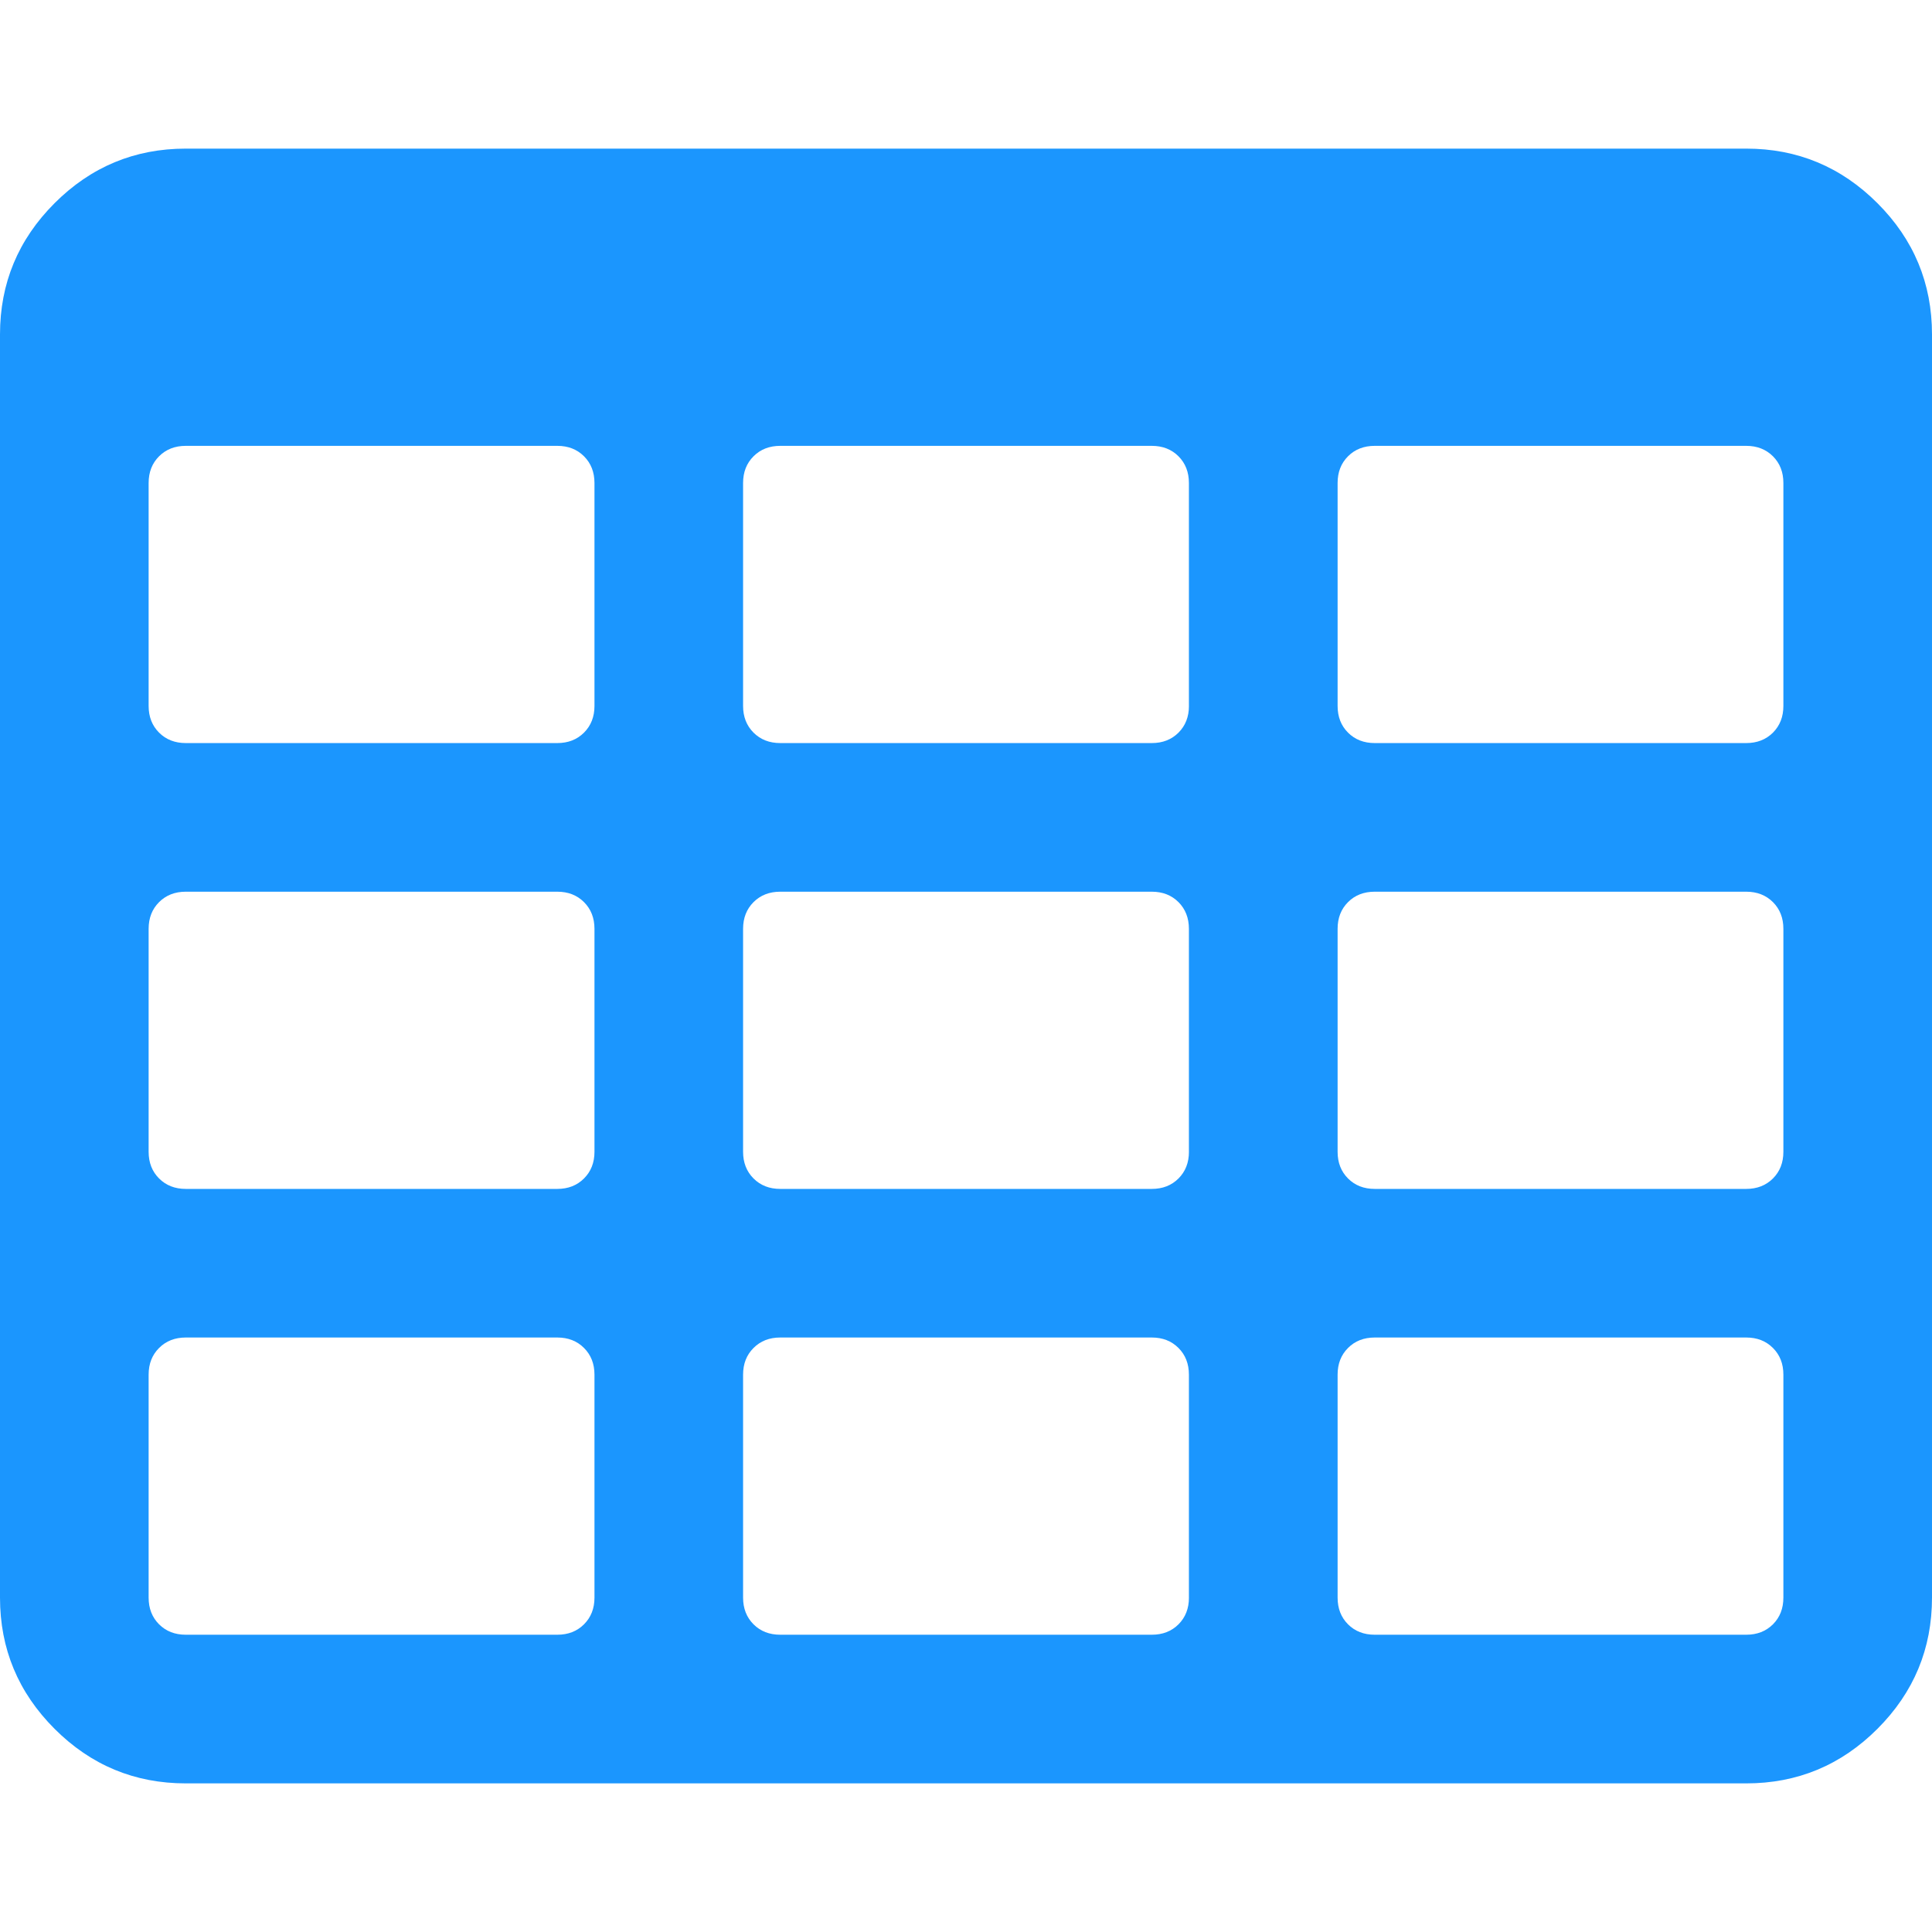
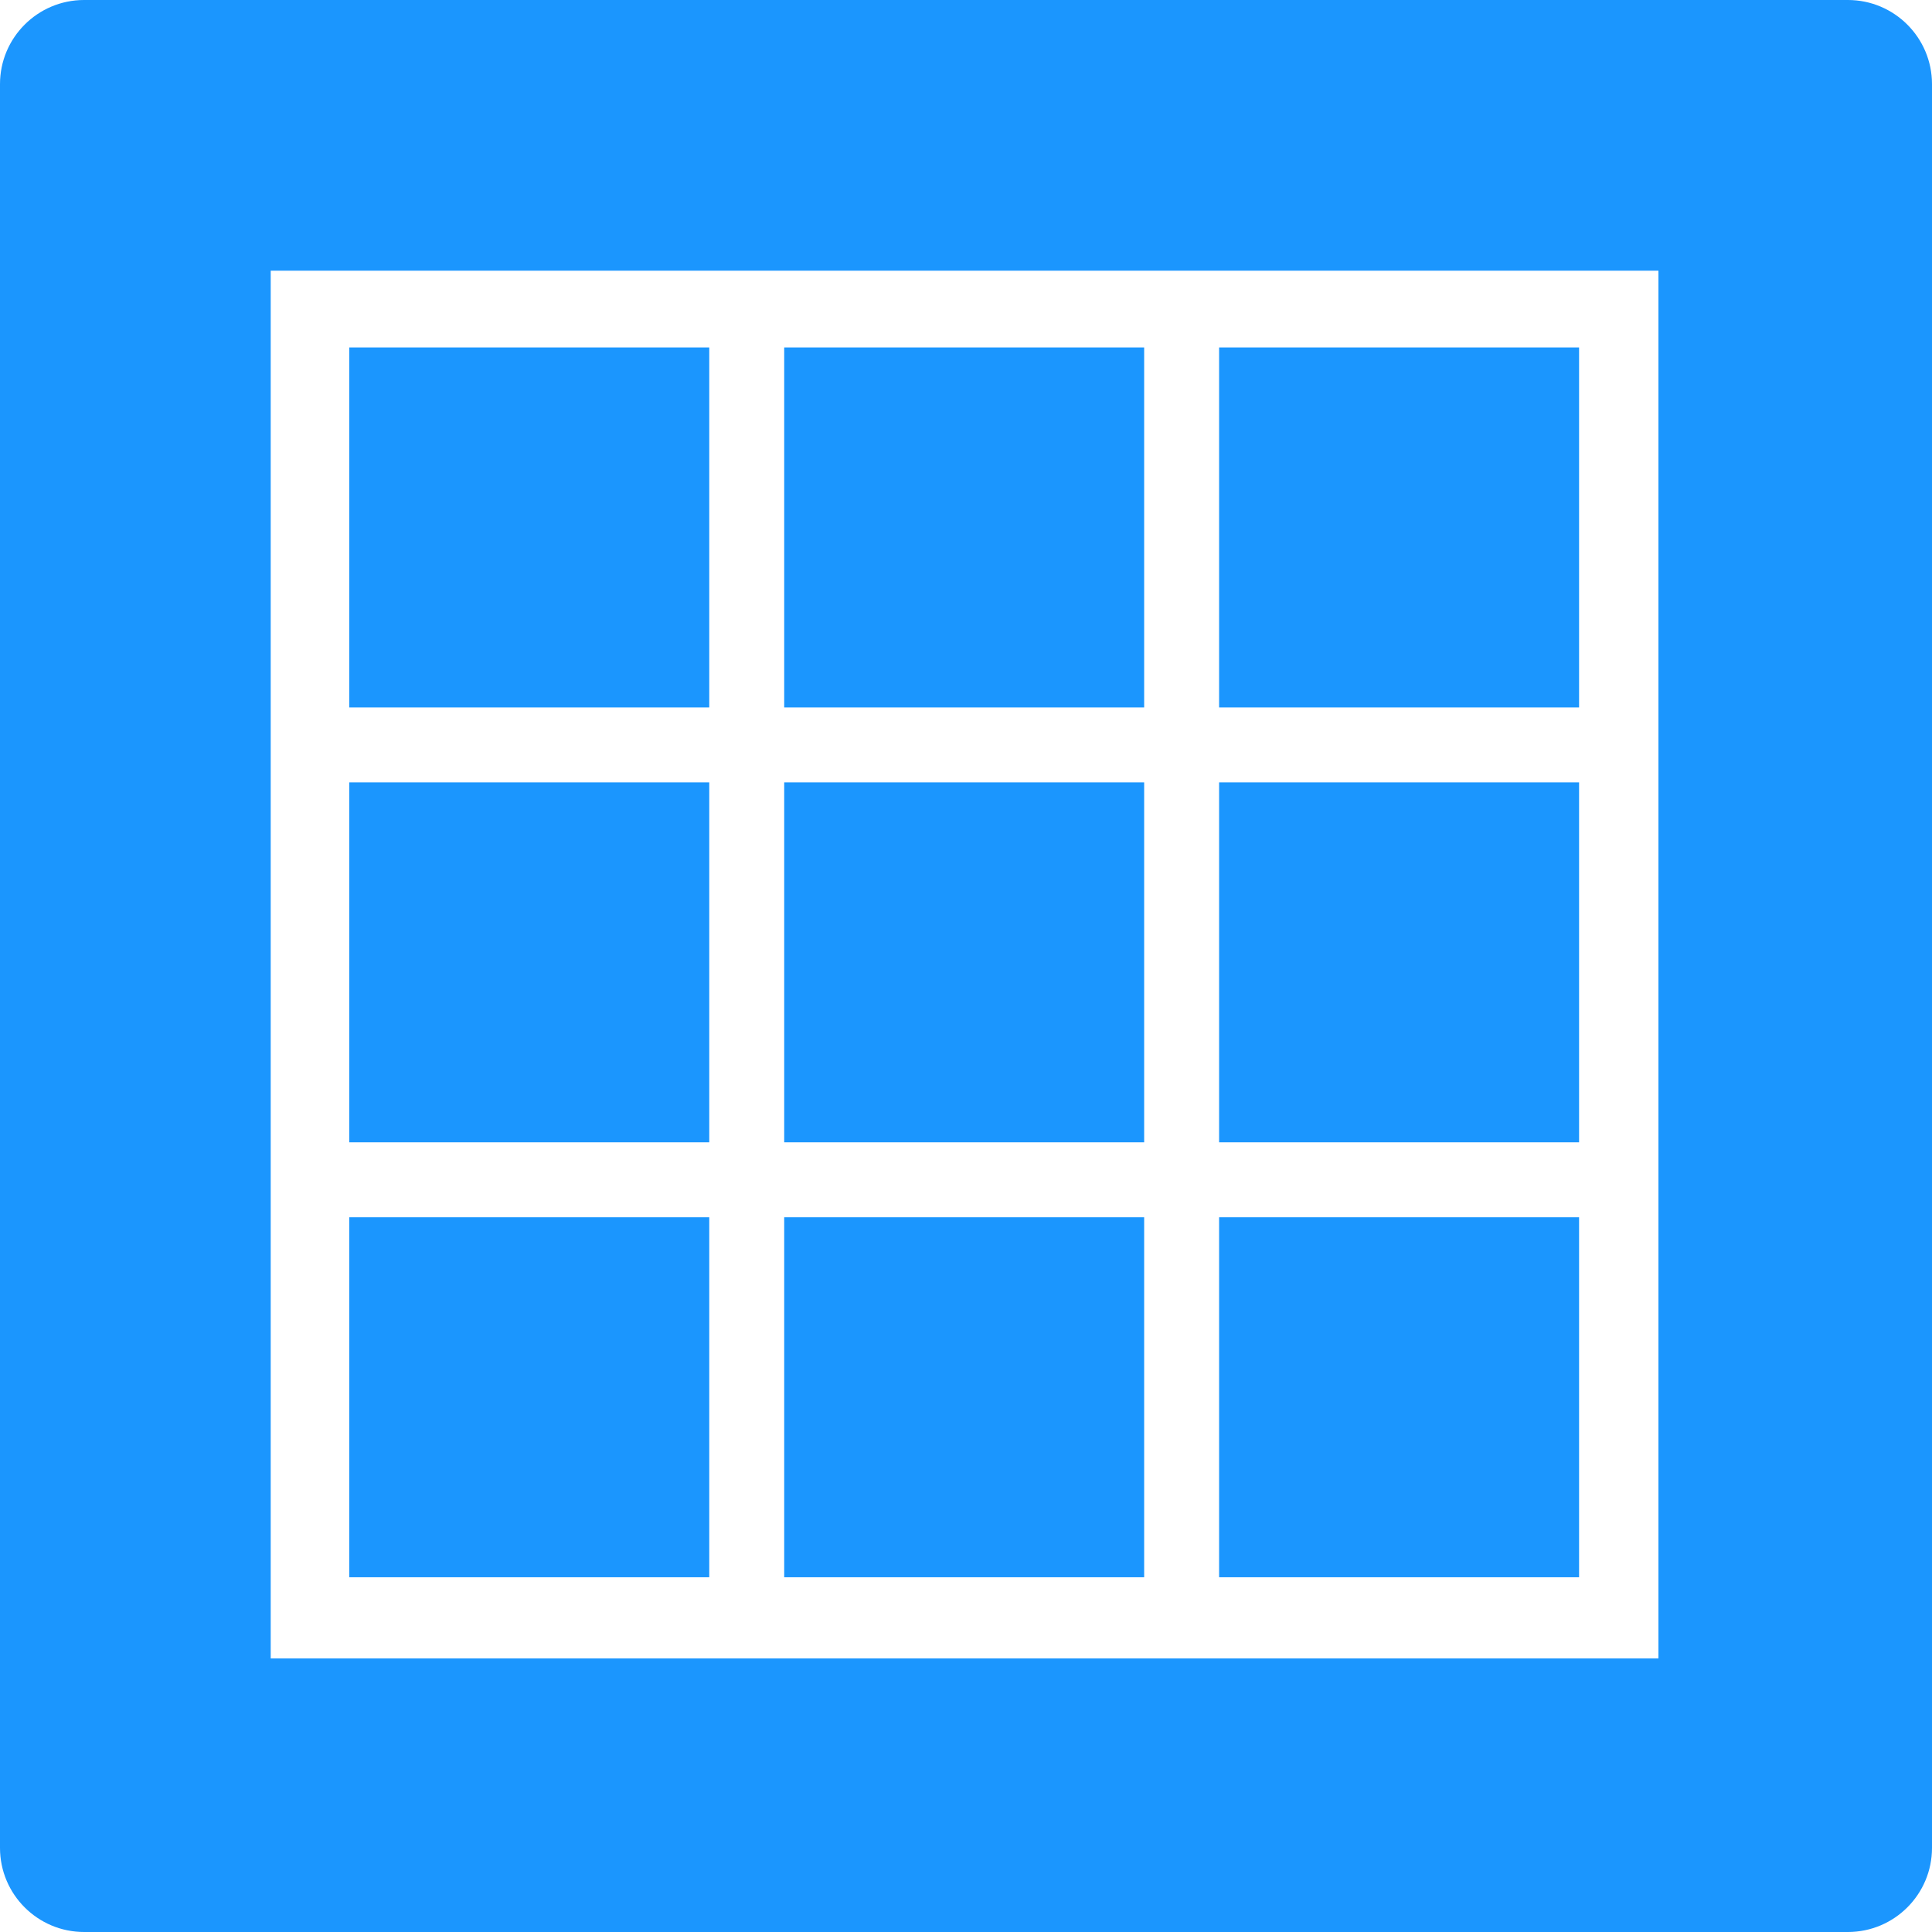
- <svg xmlns="http://www.w3.org/2000/svg" version="1.1" id="Capa_1" x="0px" y="0px" width="512px" height="512px" viewBox="0 0 475.082 475.081" style="enable-background:new 0 0 475.082 475.081;" xml:space="preserve">
-   <g>
-     <path d="M461.667,49.963c-8.949-8.947-19.698-13.418-32.265-13.418H45.682c-12.562,0-23.317,4.471-32.264,13.418   C4.473,58.912,0,69.663,0,82.228V392.86c0,12.566,4.473,23.309,13.418,32.261c8.947,8.949,19.701,13.415,32.264,13.415h383.72   c12.566,0,23.315-4.466,32.265-13.415c8.945-8.952,13.415-19.701,13.415-32.261V82.228   C475.082,69.663,470.612,58.909,461.667,49.963z M146.183,392.85c0,2.673-0.859,4.856-2.574,6.571   c-1.712,1.711-3.899,2.562-6.567,2.562h-91.36c-2.662,0-4.853-0.852-6.567-2.562c-1.713-1.715-2.568-3.898-2.568-6.571V338.03   c0-2.669,0.855-4.853,2.568-6.56c1.714-1.719,3.905-2.574,6.567-2.574h91.363c2.667,0,4.858,0.855,6.567,2.574   c1.711,1.707,2.57,3.891,2.57,6.56V392.85z M146.183,283.221c0,2.663-0.859,4.854-2.574,6.564   c-1.712,1.714-3.899,2.569-6.567,2.569h-91.36c-2.662,0-4.853-0.855-6.567-2.569c-1.713-1.711-2.568-3.901-2.568-6.564v-54.819   c0-2.664,0.855-4.854,2.568-6.567c1.714-1.709,3.905-2.565,6.567-2.565h91.363c2.667,0,4.854,0.855,6.567,2.565   c1.711,1.713,2.57,3.903,2.57,6.567V283.221z M146.183,173.587c0,2.666-0.859,4.853-2.574,6.567   c-1.712,1.709-3.899,2.568-6.567,2.568h-91.36c-2.662,0-4.853-0.859-6.567-2.568c-1.713-1.715-2.568-3.901-2.568-6.567V118.77   c0-2.666,0.855-4.856,2.568-6.567c1.714-1.713,3.905-2.568,6.567-2.568h91.363c2.667,0,4.854,0.855,6.567,2.568   c1.711,1.711,2.57,3.901,2.57,6.567V173.587z M292.362,392.85c0,2.673-0.855,4.856-2.563,6.571c-1.711,1.711-3.9,2.562-6.57,2.562   H191.86c-2.663,0-4.853-0.852-6.567-2.562c-1.713-1.715-2.568-3.898-2.568-6.571V338.03c0-2.669,0.855-4.853,2.568-6.56   c1.714-1.719,3.904-2.574,6.567-2.574h91.365c2.669,0,4.859,0.855,6.57,2.574c1.704,1.707,2.56,3.891,2.56,6.56v54.819H292.362z    M292.362,283.221c0,2.663-0.855,4.854-2.563,6.564c-1.711,1.714-3.9,2.569-6.57,2.569H191.86c-2.663,0-4.853-0.855-6.567-2.569   c-1.713-1.711-2.568-3.901-2.568-6.564v-54.819c0-2.664,0.855-4.854,2.568-6.567c1.714-1.709,3.904-2.565,6.567-2.565h91.365   c2.669,0,4.859,0.855,6.57,2.565c1.704,1.713,2.56,3.903,2.56,6.567v54.819H292.362z M292.362,173.587   c0,2.666-0.855,4.853-2.563,6.567c-1.711,1.709-3.9,2.568-6.57,2.568H191.86c-2.663,0-4.853-0.859-6.567-2.568   c-1.713-1.715-2.568-3.901-2.568-6.567V118.77c0-2.666,0.855-4.856,2.568-6.567c1.714-1.713,3.904-2.568,6.567-2.568h91.365   c2.669,0,4.859,0.855,6.57,2.568c1.704,1.711,2.56,3.901,2.56,6.567v54.817H292.362z M438.536,392.85   c0,2.673-0.855,4.856-2.562,6.571c-1.718,1.711-3.908,2.562-6.571,2.562h-91.354c-2.673,0-4.862-0.852-6.57-2.562   c-1.711-1.715-2.56-3.898-2.56-6.571V338.03c0-2.669,0.849-4.853,2.56-6.56c1.708-1.719,3.897-2.574,6.57-2.574h91.354   c2.663,0,4.854,0.855,6.571,2.574c1.707,1.707,2.562,3.891,2.562,6.56V392.85z M438.536,283.221c0,2.663-0.855,4.854-2.562,6.564   c-1.718,1.714-3.908,2.569-6.571,2.569h-91.354c-2.673,0-4.862-0.855-6.57-2.569c-1.711-1.711-2.56-3.901-2.56-6.564v-54.819   c0-2.664,0.849-4.854,2.56-6.567c1.708-1.709,3.897-2.565,6.57-2.565h91.354c2.663,0,4.854,0.855,6.571,2.565   c1.707,1.713,2.562,3.903,2.562,6.567V283.221z M438.536,173.587c0,2.666-0.855,4.853-2.562,6.567   c-1.718,1.709-3.908,2.568-6.571,2.568h-91.354c-2.673,0-4.862-0.859-6.57-2.568c-1.711-1.715-2.56-3.901-2.56-6.567V118.77   c0-2.666,0.849-4.856,2.56-6.567c1.708-1.713,3.897-2.568,6.57-2.568h91.354c2.663,0,4.854,0.855,6.571,2.568   c1.707,1.711,2.562,3.901,2.562,6.567V173.587z" fill="#1B96FE" />
-   </g>
-   <g>
- </g>
-   <g>
- </g>
-   <g>
- </g>
-   <g>
- </g>
-   <g>
- </g>
-   <g>
- </g>
-   <g>
- </g>
-   <g>
- </g>
-   <g>
- </g>
-   <g>
- </g>
-   <g>
- </g>
-   <g>
- </g>
-   <g>
- </g>
-   <g>
- </g>
-   <g>
- </g>
+ <svg xmlns="http://www.w3.org/2000/svg" id="Layer_1" data-name="Layer 1" viewBox="0 0 678 678">
+   <defs>
+     <style>.cls-1{fill:#1b96fe;fill-rule:evenodd;}</style>
+   </defs>
+   <path class="cls-1" d="M669.48,22h-619A29.52,29.52,0,0,0,21,51.52v619A29.52,29.52,0,0,0,50.52,700h619A29.52,29.52,0,0,0,699,670.48v-619A29.52,29.52,0,0,0,669.48,22ZM603,604H116V117H603Z" transform="translate(-21 -22)" />
+   <path class="cls-1" d="M296.2,296.56H422.52V422.88H296.2Z" transform="translate(-21 -22)" />
+   <path class="cls-1" d="M296.2,143.93H422.52V270.26H296.2Z" transform="translate(-21 -22)" />
+   <path class="cls-1" d="M296.2,449.18H422.52V575.51H296.2Z" transform="translate(-21 -22)" />
+   <path class="cls-1" d="M448.82,449.18H575.15V575.51H448.82Z" transform="translate(-21 -22)" />
+   <path class="cls-1" d="M143.57,449.18H269.9V575.51H143.57Z" transform="translate(-21 -22)" />
+   <path class="cls-1" d="M448.82,296.56H575.15V422.88H448.82Z" transform="translate(-21 -22)" />
+   <path class="cls-1" d="M143.57,296.56H269.9V422.88H143.57Z" transform="translate(-21 -22)" />
+   <path class="cls-1" d="M448.82,143.93H575.15V270.26H448.82Z" transform="translate(-21 -22)" />
+   <path class="cls-1" d="M143.57,143.93H269.9V270.26H143.57Z" transform="translate(-21 -22)" />
</svg>
